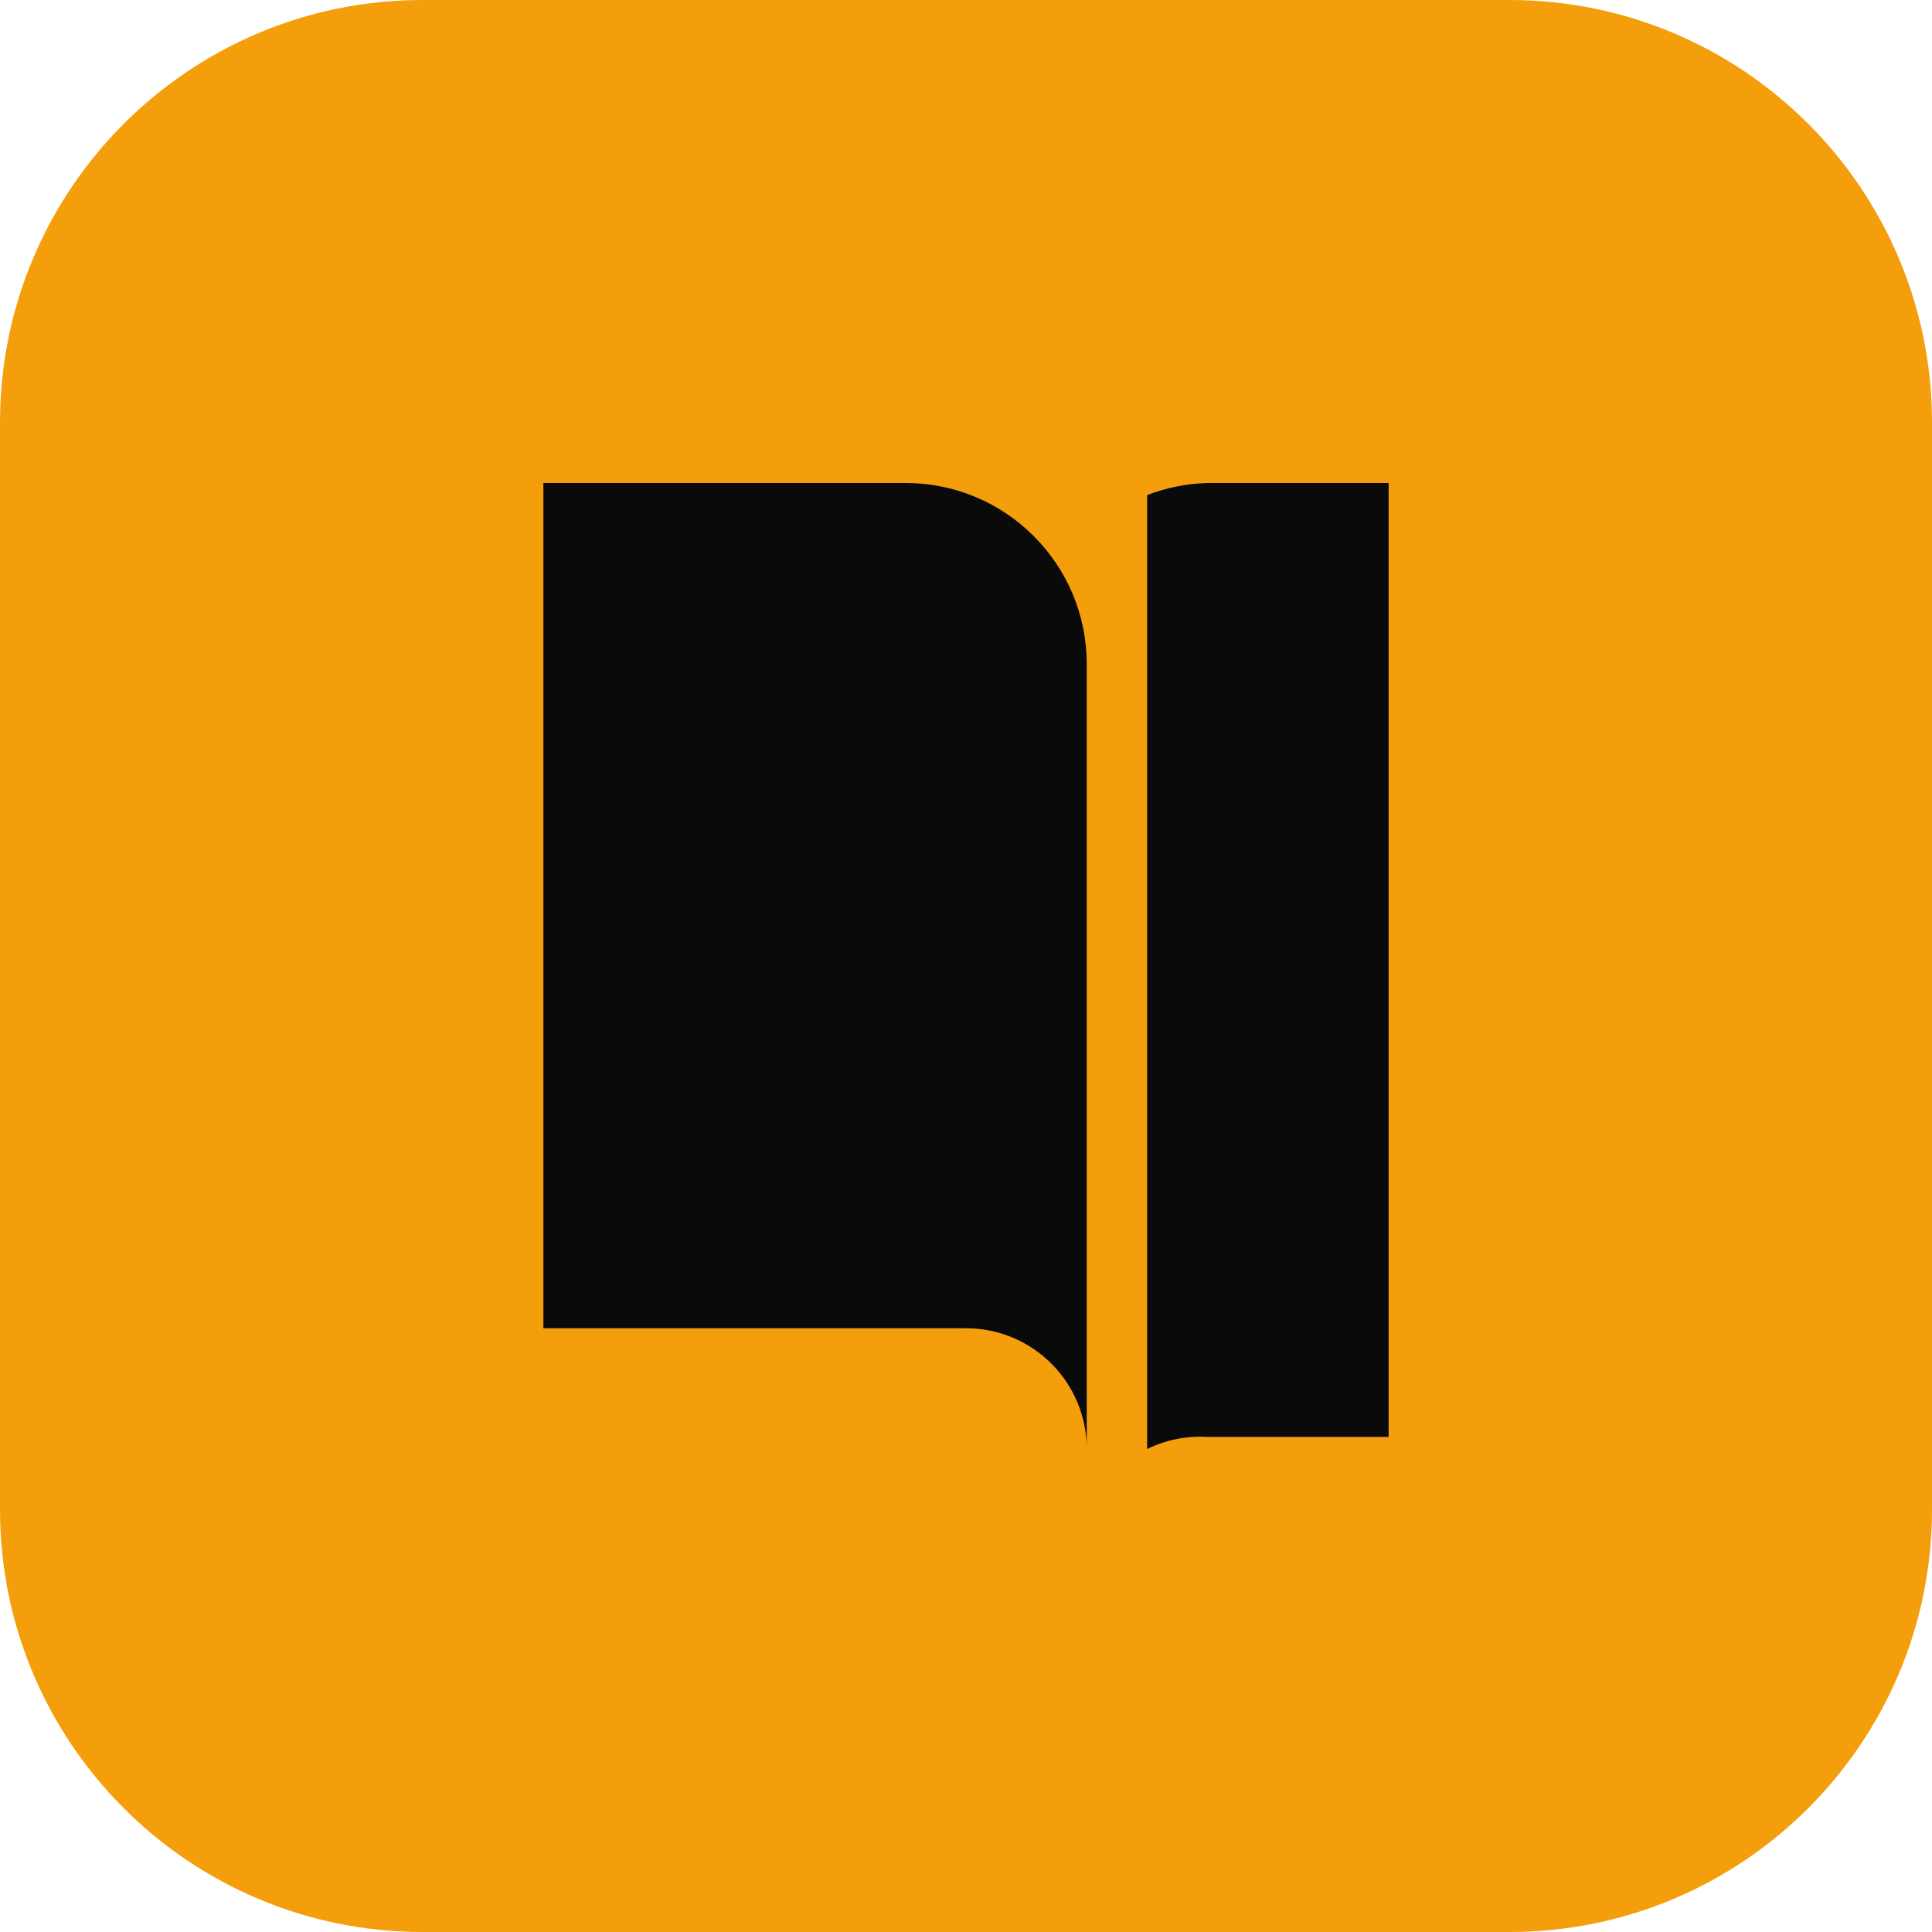
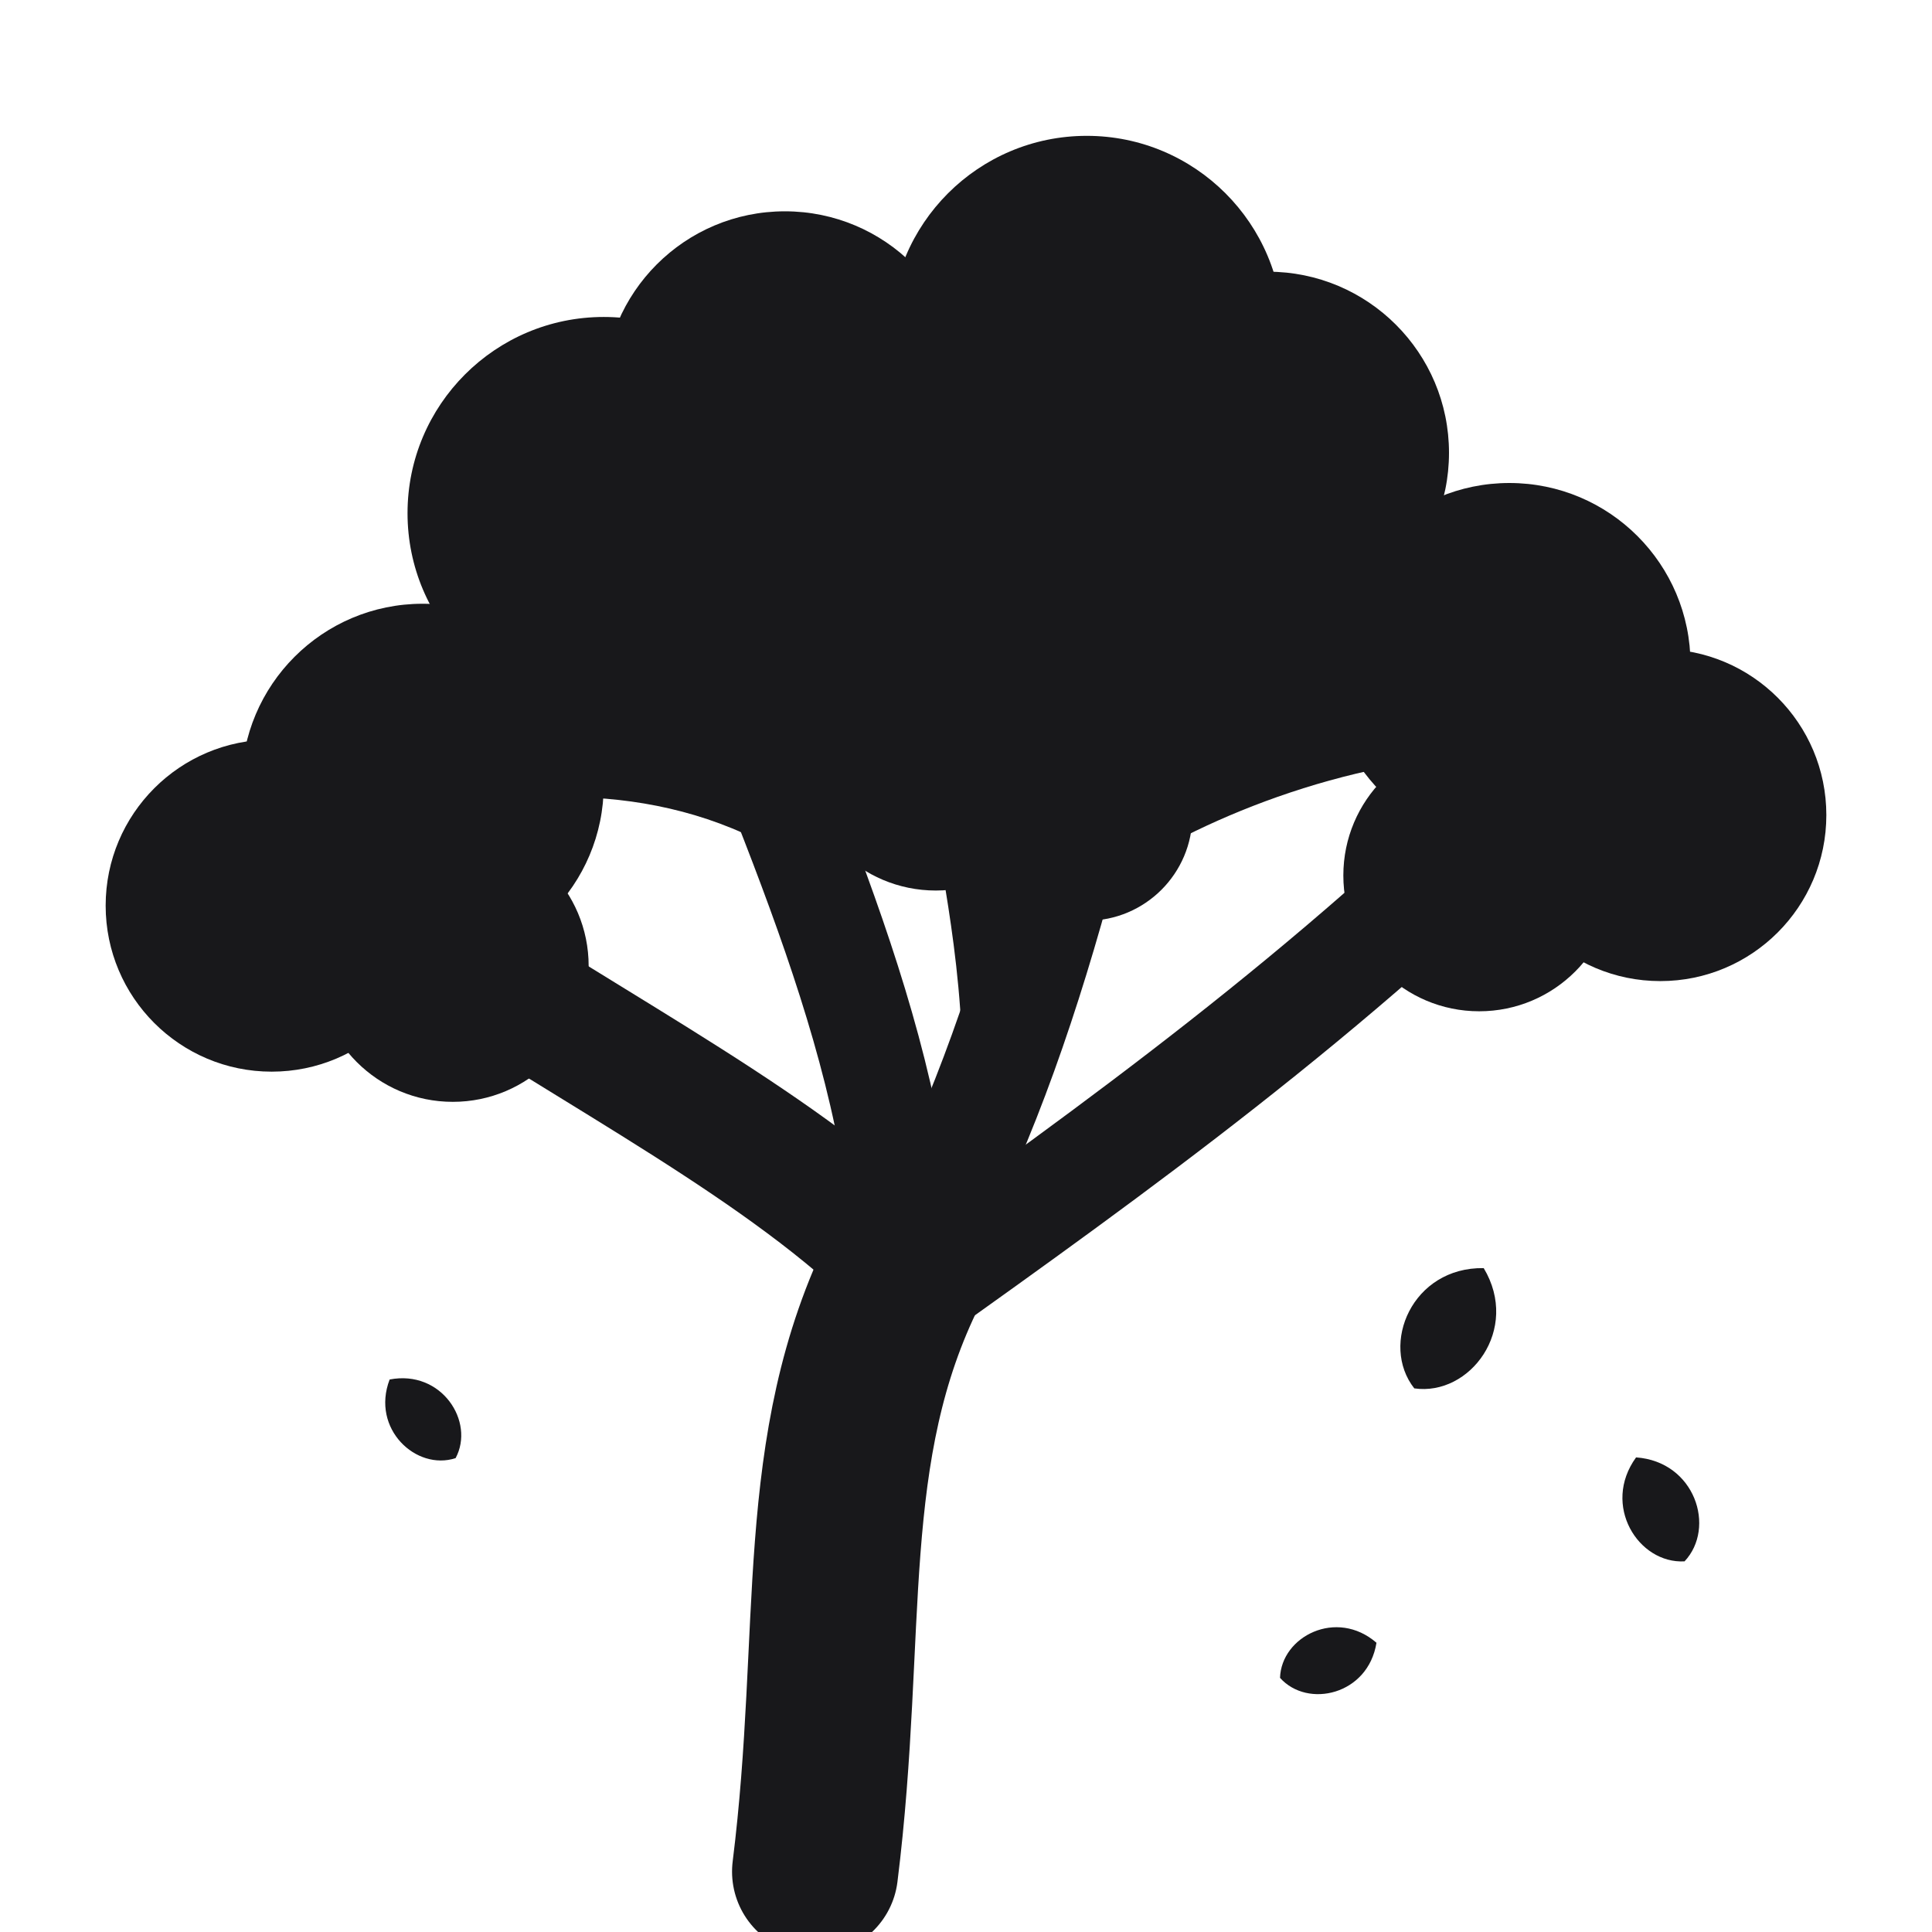
- <svg xmlns="http://www.w3.org/2000/svg" viewBox="0 0 32 32">
-   <rect width="32" height="32" rx="7" fill="#f59e0b" />
-   <path d="M9 8h6a3 3 0 0 1 3 3v13a2 2 0 0 0-2-2H9zM23 8h-3a3 3 0 0 0-1 .2V24a2 2 0 0 1 1-.2h3z" fill="#0a0a0a" />
+ <svg xmlns="http://www.w3.org/2000/svg" viewBox="0 0 64 64" fill="currentColor">
+   <style>svg { color: #18181b } @media (prefers-color-scheme: dark) { svg { color: #f4f4f5 } }</style>
+   <g fill="none" stroke="currentColor" stroke-linecap="round">
+     <path d="M27 62C28 54 27 48 30 42" stroke-width="5.5" />
+     <path d="M30 42C26 38 20 35 14 31" stroke-width="4.2" />
+     <path d="M30 43C30 35 26 27 23 19" stroke-width="3.4" />
+     <path d="M30 42C34 35 36 26 38 16" stroke-width="3.6" />
+     <path d="M30 43C37 38 44 33 51 26" stroke-width="3.6" />
+     <path d="M33 36C33 31 32 28 32 26" stroke-width="2.2" />
+     <path d="M18 34C15 34 12 33 10 31" stroke-width="2.0" />
+   </g>
+   <g>
+     <path d="M14 27C16 19 24 13 32 13C41 13 48 18 50 25C45 25 40 27 37 29C34 27 30 27 27 29C23 26 18 26 14 27Z" />
+     <circle cx="9" cy="30" r="5.5" />
+     <circle cx="14" cy="26" r="6" />
+     <circle cx="15" cy="32" r="4.5" />
+     <circle cx="20" cy="17" r="6.5" />
+     <circle cx="26" cy="13" r="6" />
+     <circle cx="25" cy="20" r="5" />
+     <circle cx="36" cy="11" r="6.5" />
+     <circle cx="42" cy="15" r="6" />
+     <circle cx="37" cy="18" r="5" />
+     <circle cx="50" cy="22" r="6" />
+     <circle cx="55" cy="27" r="5.5" />
+     <circle cx="49" cy="29" r="4.5" />
+     <circle cx="31" cy="25" r="4.5" />
+     <circle cx="36" cy="27" r="3.5" />
+   </g>
+   <path transform="translate(48 44) rotate(30)" d="M0 -2.3C2.07 -1.15 1.725 1.61 0 2.3C-1.725 1.61 -2.07 -1.15 0 -2.3z" />
+   <path transform="translate(55 50) rotate(-25)" d="M0 -1.9C1.71 -0.95 1.425 1.33 0 1.9C-1.425 1.33 -1.71 -0.95 0 -1.9z" />
+   <path transform="translate(44 55) rotate(70)" d="M0 -1.7C1.53 -0.85 1.275 1.19 0 1.7C-1.275 1.19 -1.53 -0.85 0 -1.7z" />
+   <path transform="translate(14 47) rotate(-40)" d="M0 -1.7C1.53 -0.85 1.275 1.19 0 1.7C-1.275 1.19 -1.53 -0.85 0 -1.7z" />
</svg>
